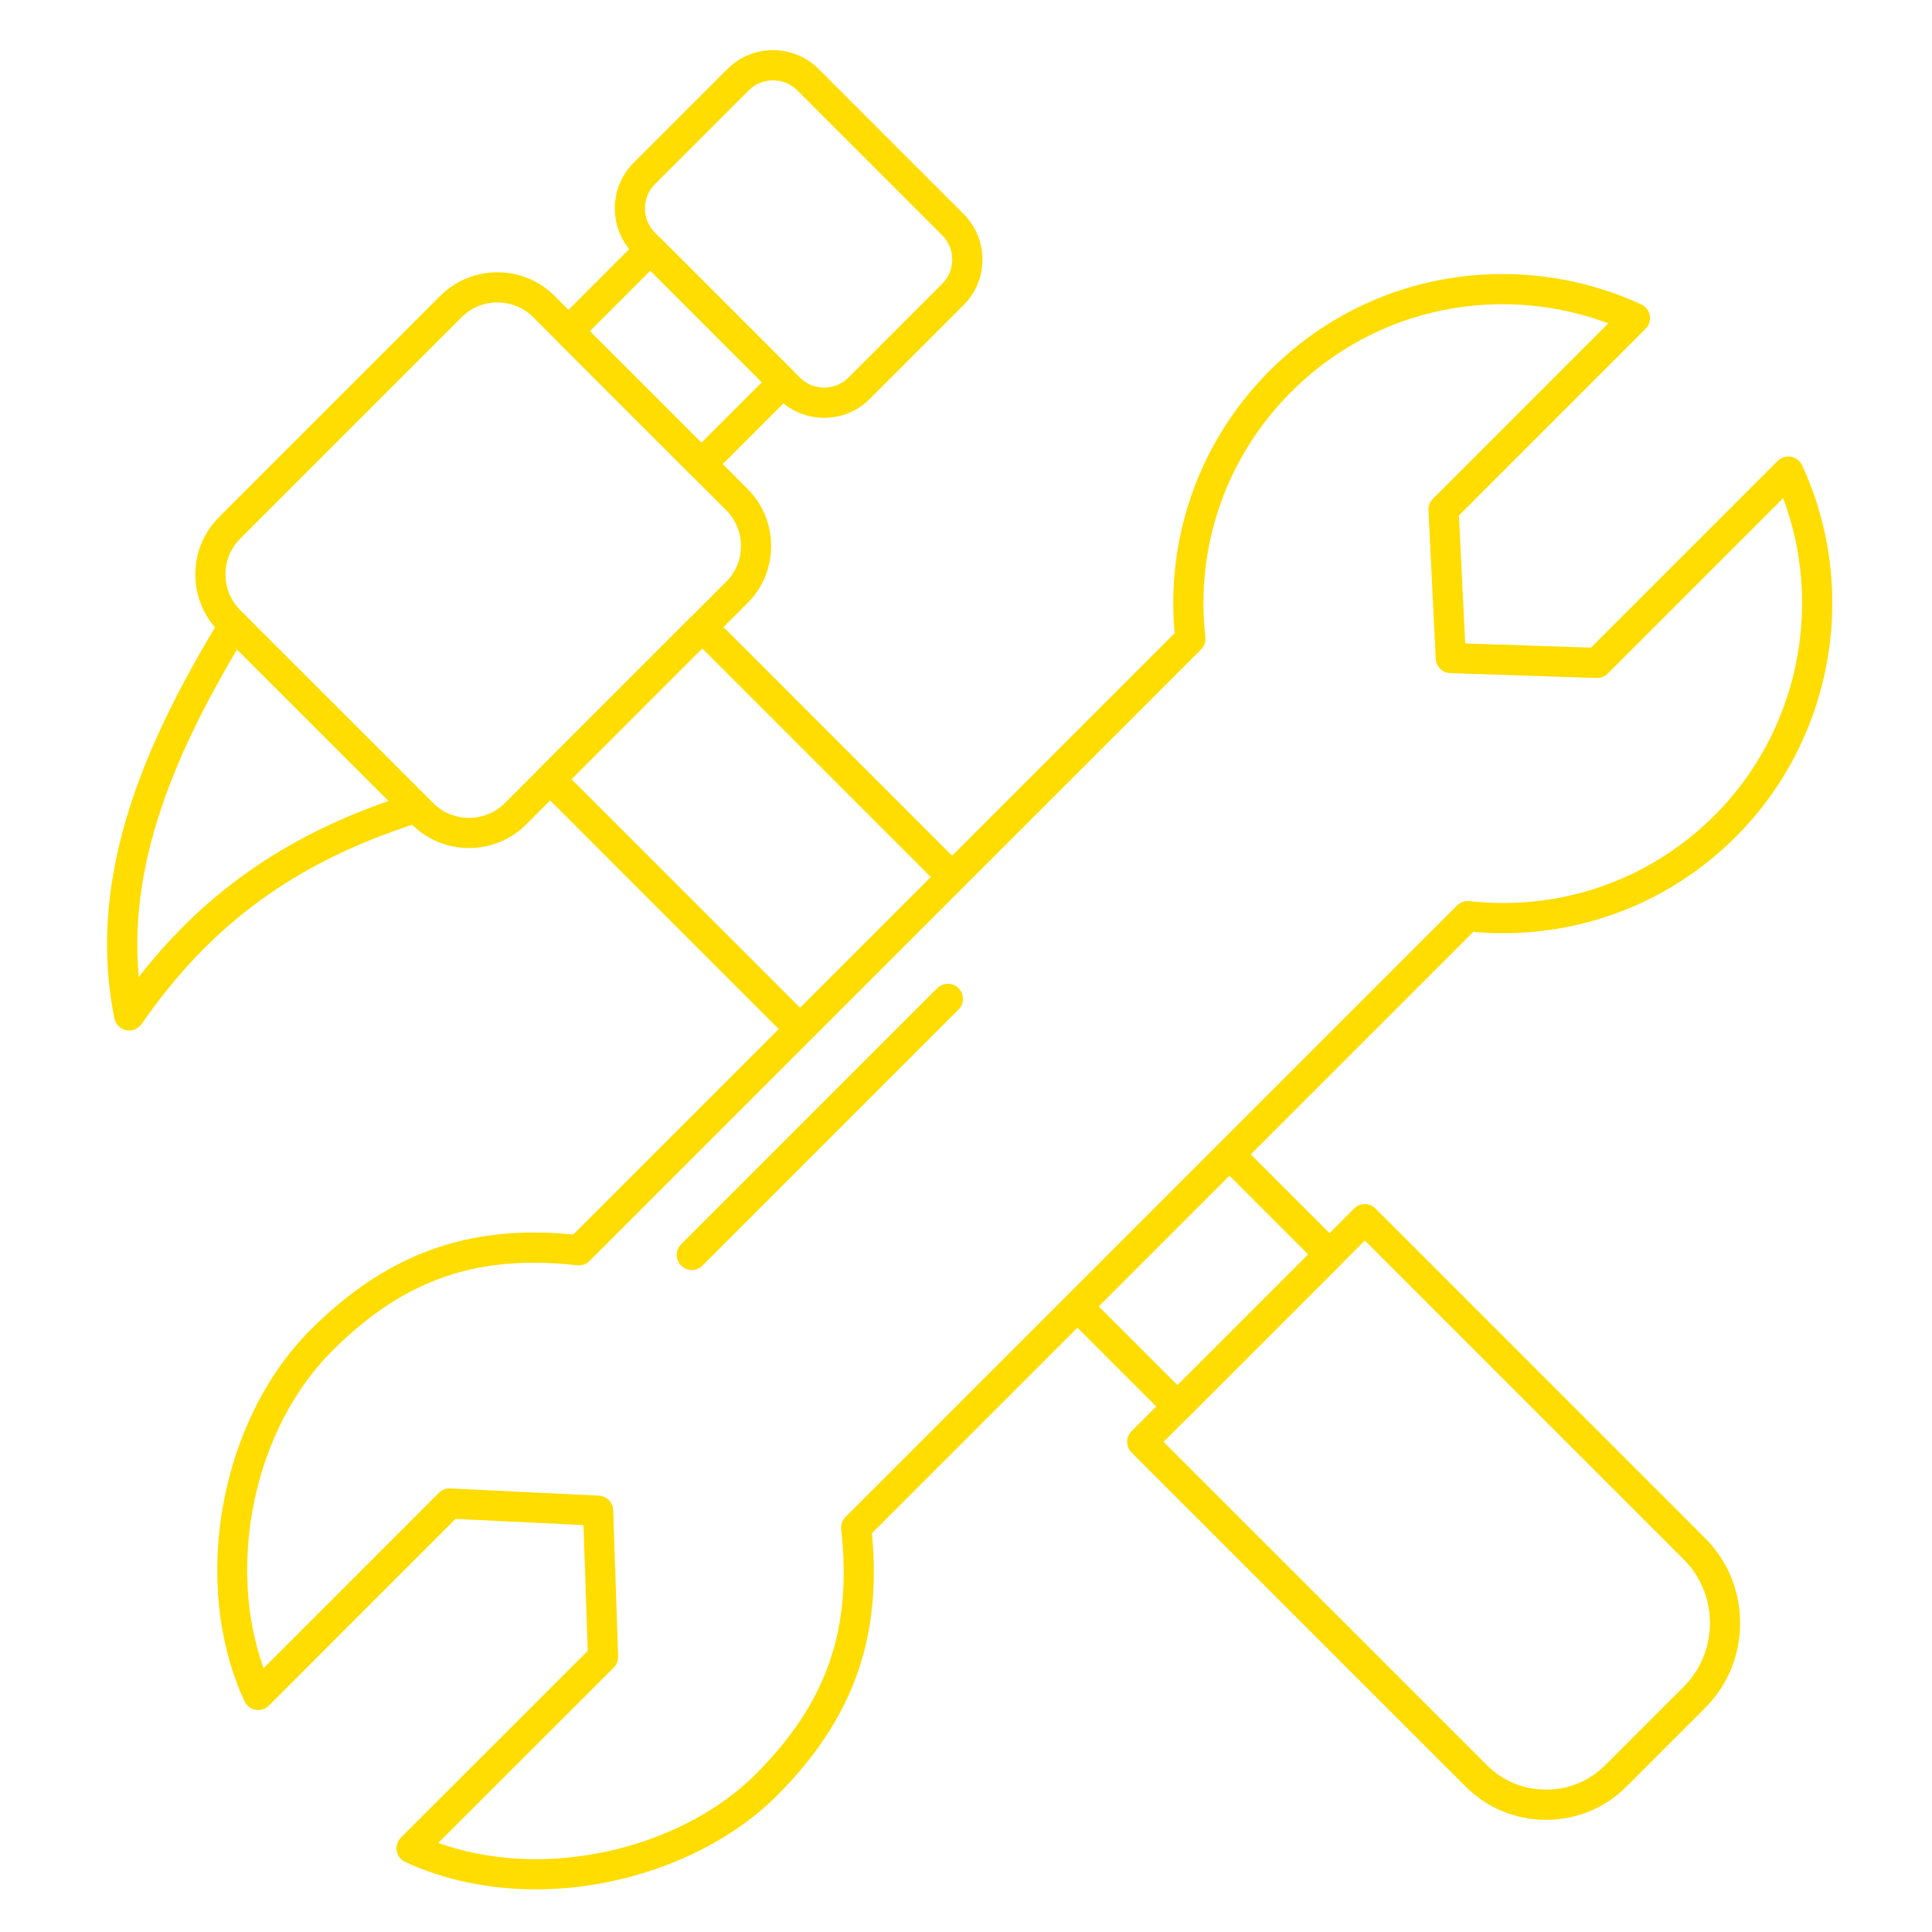
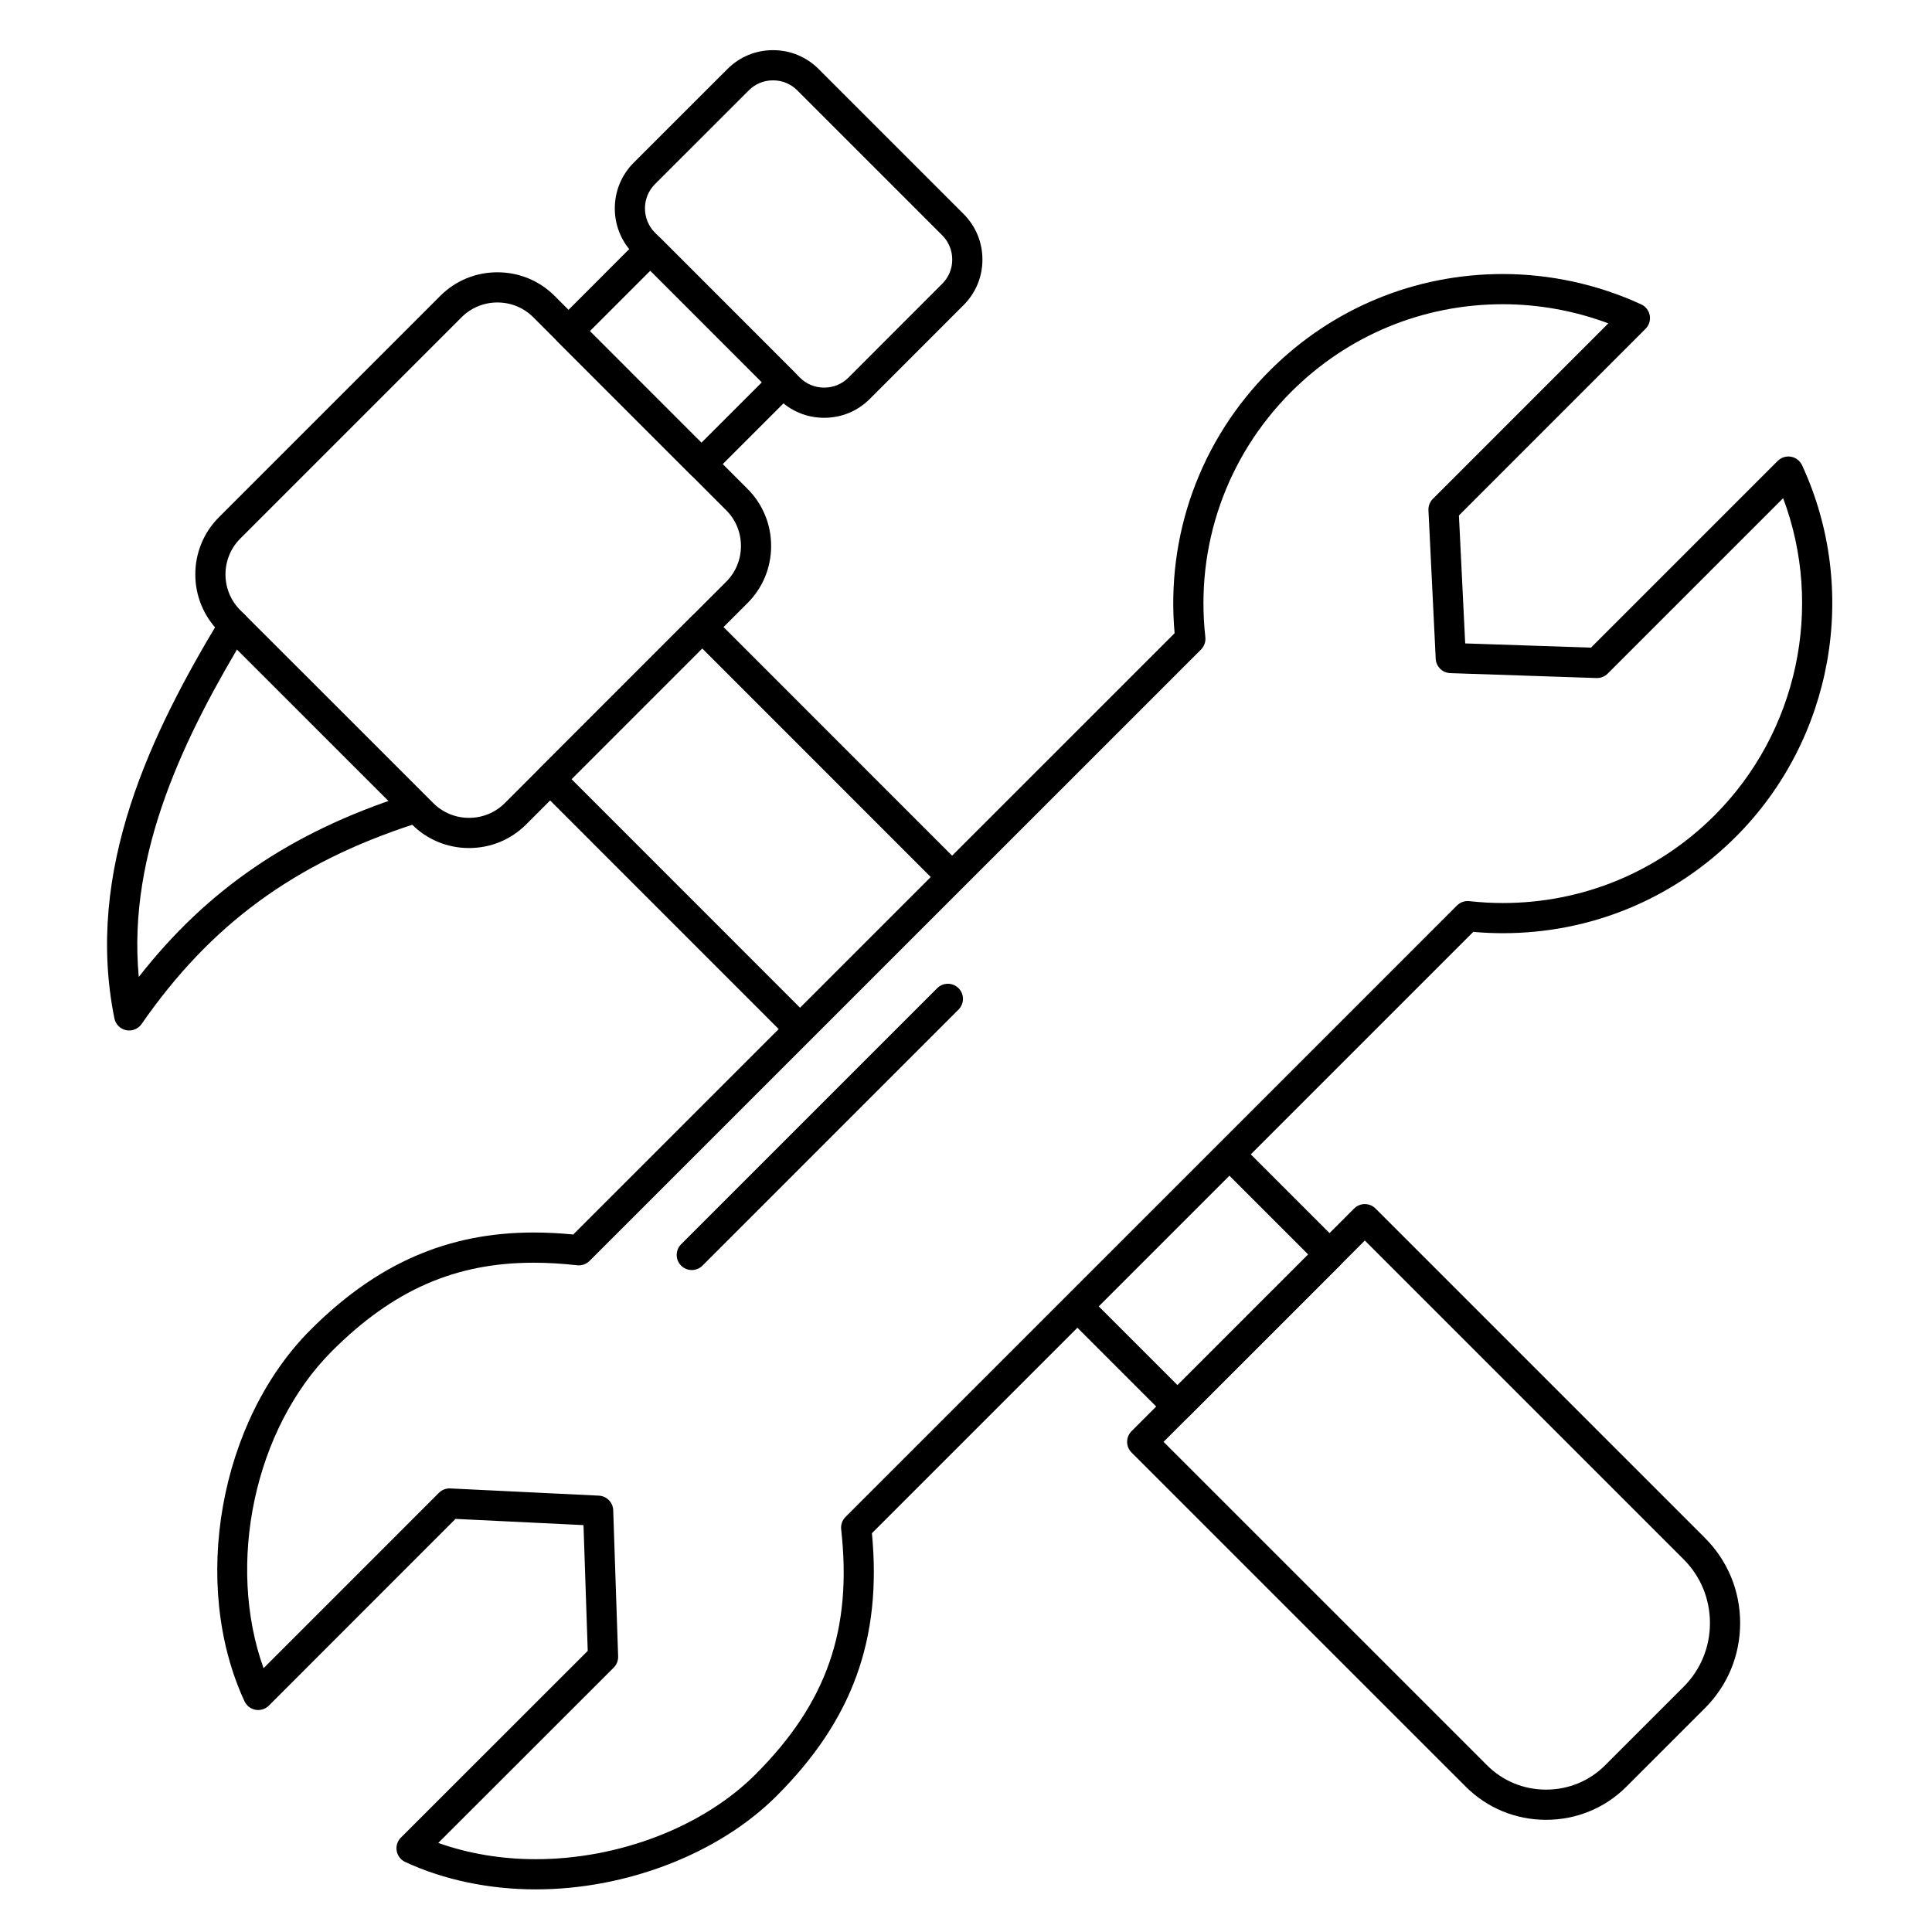
- <svg xmlns="http://www.w3.org/2000/svg" height="100px" width="100px" fill="#FFDD00" version="1.1" x="0px" y="0px" viewBox="0 0 512 512" style="enable-background:new 0 0 512 512;" xml:space="preserve">
+ <svg xmlns="http://www.w3.org/2000/svg" height="100px" width="100px" fill="#000000" version="1.1" x="0px" y="0px" viewBox="0 0 512 512" style="enable-background:new 0 0 512 512;" xml:space="preserve">
  <g>
    <g>
      <g>
        <path d="M218.412,110.721C218.412,110.721,218.412,110.721,218.412,110.721c-4.573,0-8.862-1.771-12.077-4.987l-38.422-38.422     c-6.646-6.666-6.646-17.505-0.004-24.167l24.874-24.86c3.209-3.217,7.5-4.992,12.078-4.992s8.869,1.774,12.082,4.996     l38.419,38.418c3.226,3.226,4.998,7.525,4.992,12.106c-0.006,4.567-1.782,8.844-5,12.044l-24.86,24.875     C227.275,108.95,222.985,110.721,218.412,110.721z M204.86,21.293c-2.437,0-4.716,0.939-6.418,2.646l-24.873,24.86     c-3.531,3.542-3.531,9.313,0.005,12.86l38.418,38.418c1.704,1.705,3.983,2.643,6.419,2.644h0c2.437,0,4.719-0.939,6.425-2.644     l24.867-24.882c1.708-1.699,2.646-3.966,2.65-6.392c0.003-2.44-0.938-4.727-2.649-6.438l-38.422-38.421     C209.577,22.233,207.297,21.293,204.86,21.293z" />
      </g>
      <g>
        <path d="M185.879,126.99c-1.024,0-2.047-0.391-2.829-1.171l-35.221-35.222c-1.562-1.562-1.562-4.094,0-5.656l21.685-21.698     c0.75-0.75,1.768-1.172,2.829-1.172c1.061,0,2.079,0.421,2.829,1.172l35.222,35.237c1.562,1.562,1.561,4.094-0.001,5.656     l-21.686,21.684C187.926,126.599,186.902,126.99,185.879,126.99z M156.313,87.767l29.565,29.566l16.03-16.028l-29.565-29.578     L156.313,87.767z" />
      </g>
      <g>
        <path d="M124.294,224.739c-5.735,0-11.112-2.224-15.141-6.263l-51.142-51.125c-8.337-8.338-8.338-21.917-0.003-30.271     l58.672-58.673c4.028-4.029,9.404-6.248,15.138-6.248c5.731,0,11.111,2.218,15.146,6.246l51.132,51.148     c4.036,4.026,6.26,9.403,6.26,15.137s-2.225,11.11-6.264,15.14l-58.65,58.651C135.408,222.516,130.028,224.739,124.294,224.739z      M131.819,80.158c-3.596,0-6.963,1.387-9.48,3.905l-58.669,58.67c-5.22,5.231-5.221,13.739,0,18.96l51.145,51.128     c2.521,2.528,5.886,3.917,9.48,3.917c3.596,0,6.967-1.391,9.492-3.916l58.654-58.654c2.527-2.521,3.917-5.887,3.917-9.48     s-1.39-6.958-3.914-9.477l-51.133-51.148C138.789,81.546,135.417,80.158,131.819,80.158z" />
      </g>
      <g>
        <path d="M34.239,273.092c-0.268,0-0.539-0.027-0.808-0.083c-1.57-0.323-2.795-1.554-3.113-3.124     c-7.955-39.329,9.819-75.794,28.254-106.277c1.144-1.891,3.603-2.495,5.493-1.353c1.891,1.144,2.496,3.603,1.353,5.493     c-16.122,26.657-31.737,57.986-28.643,91.152c18.208-23.272,40.302-38.279,70.462-48.089c2.102-0.683,4.358,0.466,5.041,2.566     c0.684,2.101-0.466,4.358-2.566,5.041c-31.676,10.304-53.939,26.635-72.187,52.954C36.769,272.462,35.533,273.092,34.239,273.092     z" />
      </g>
      <g>
        <path d="M312.059,376.744L312.059,376.744c-1.061,0-2.078-0.422-2.828-1.172l-26.348-26.351c-1.563-1.562-1.563-4.095,0-5.657     c1.563-1.561,4.096-1.561,5.656,0.001l23.52,23.522l34.632-34.632l-23.077-23.077c-1.563-1.563-1.563-4.096,0-5.657     c1.563-1.562,4.096-1.562,5.657,0l25.905,25.905c1.563,1.563,1.563,4.096,0,5.658l-40.288,40.287     C314.137,376.322,313.12,376.744,312.059,376.744z M211.327,276.025c-1.024,0-2.048-0.391-2.829-1.172l-65.527-65.543     c-1.562-1.562-1.562-4.094,0-5.656l40.288-40.301c0.75-0.75,1.768-1.172,2.829-1.172s2.079,0.421,2.829,1.172l65.792,65.808     c1.562,1.563,1.562,4.095,0,5.657c-1.562,1.563-4.095,1.562-5.657,0l-62.963-62.978l-34.632,34.643l62.7,62.715     c1.562,1.563,1.562,4.096,0,5.656C213.374,275.635,212.35,276.025,211.327,276.025z" />
      </g>
      <g>
        <path d="M409.729,482.27c-8.065,0-15.629-3.122-21.299-8.793l-88.559-88.545c-1.563-1.562-1.563-4.094,0-5.656l58.994-59.01     c0.75-0.75,1.768-1.172,2.829-1.172c1.061,0,2.078,0.422,2.829,1.172l87.327,87.33c6,5.999,9.305,13.999,9.305,22.528     c0,8.528-3.305,16.528-9.305,22.528l-20.824,20.824C425.357,479.147,417.794,482.27,409.729,482.27z M308.355,382.104     l85.73,85.716c4.159,4.16,9.715,6.45,15.643,6.45s11.482-2.29,15.641-6.449l20.825-20.825c4.489-4.488,6.961-10.48,6.961-16.871     c0-6.392-2.472-12.384-6.961-16.871l-84.499-84.501L308.355,382.104z" />
      </g>
      <g>
        <path d="M141.985,500.706c-12.362,0-24.326-2.511-34.597-7.261c-1.187-0.549-2.03-1.644-2.259-2.931     c-0.229-1.287,0.186-2.605,1.111-3.529l49.515-49.486l-1.122-33.33l-33.918-1.646l-49.462,49.479     c-0.924,0.924-2.242,1.338-3.529,1.11c-1.287-0.229-2.381-1.072-2.93-2.258c-14.363-31.023-6.666-74.272,17.522-98.46     c17.578-17.577,36.362-25.765,59.115-25.765c3.383,0,6.83,0.172,10.485,0.525l159.366-159.351     c-2.333-25.891,6.796-51.157,25.216-69.591c16.504-16.504,38.439-25.593,61.767-25.593c12.606,0,25.29,2.784,36.678,8.051     c1.187,0.548,2.03,1.643,2.26,2.929c0.229,1.287-0.186,2.604-1.109,3.529l-49.462,49.477l1.658,33.907l33.331,1.119     l49.488-49.485c0.924-0.923,2.24-1.337,3.529-1.109c1.287,0.229,2.381,1.072,2.93,2.259c15.298,33.078,8.25,72.639-17.539,98.442     c-16.503,16.49-38.434,25.57-61.753,25.57c-2.607,0-5.236-0.118-7.842-0.351L231.069,406.321     c2.676,27.994-5.153,49.527-25.239,69.6C190.551,491.209,166.087,500.706,141.985,500.706z M116.151,488.391     c7.928,2.834,16.747,4.315,25.834,4.315c22.057,0,44.354-8.599,58.188-22.441c18.915-18.902,25.717-38.336,22.746-64.982     c-0.134-1.208,0.288-2.412,1.147-3.271l162.054-162.052c0.86-0.86,2.068-1.281,3.273-1.146c2.938,0.329,5.926,0.496,8.883,0.496     c21.184,0,41.106-8.249,56.097-23.227c22.047-22.06,29.017-55.191,18.178-84.062l-46.501,46.498     c-0.783,0.783-1.859,1.195-2.963,1.169l-38.747-1.301c-2.08-0.07-3.759-1.723-3.86-3.802l-1.925-39.355     c-0.056-1.127,0.368-2.225,1.166-3.023l46.499-46.513c-8.89-3.329-18.445-5.071-27.954-5.071     c-21.19,0-41.117,8.257-56.108,23.249c-17.148,17.162-25.433,40.845-22.729,64.977c0.136,1.209-0.287,2.414-1.146,3.274     l-162.056,162.04c-0.859,0.859-2.067,1.279-3.271,1.146c-4.083-0.455-7.853-0.676-11.523-0.676     c-20.772,0-37.259,7.224-53.458,23.422c-20.604,20.602-28.037,56.425-18.129,84.043l46.465-46.48     c0.797-0.799,1.893-1.227,3.023-1.168l39.369,1.912c2.08,0.1,3.734,1.779,3.804,3.86l1.304,38.748     c0.038,1.107-0.386,2.181-1.17,2.964L116.151,488.391z" />
      </g>
      <g>
        <path d="M183.332,336.575c-1.024,0-2.047-0.391-2.829-1.171c-1.562-1.563-1.562-4.096,0-5.658l67.866-67.867     c1.563-1.563,4.095-1.563,5.657,0c1.562,1.562,1.562,4.094,0,5.656l-67.866,67.869     C185.379,336.185,184.356,336.575,183.332,336.575z" />
      </g>
    </g>
  </g>
</svg>
